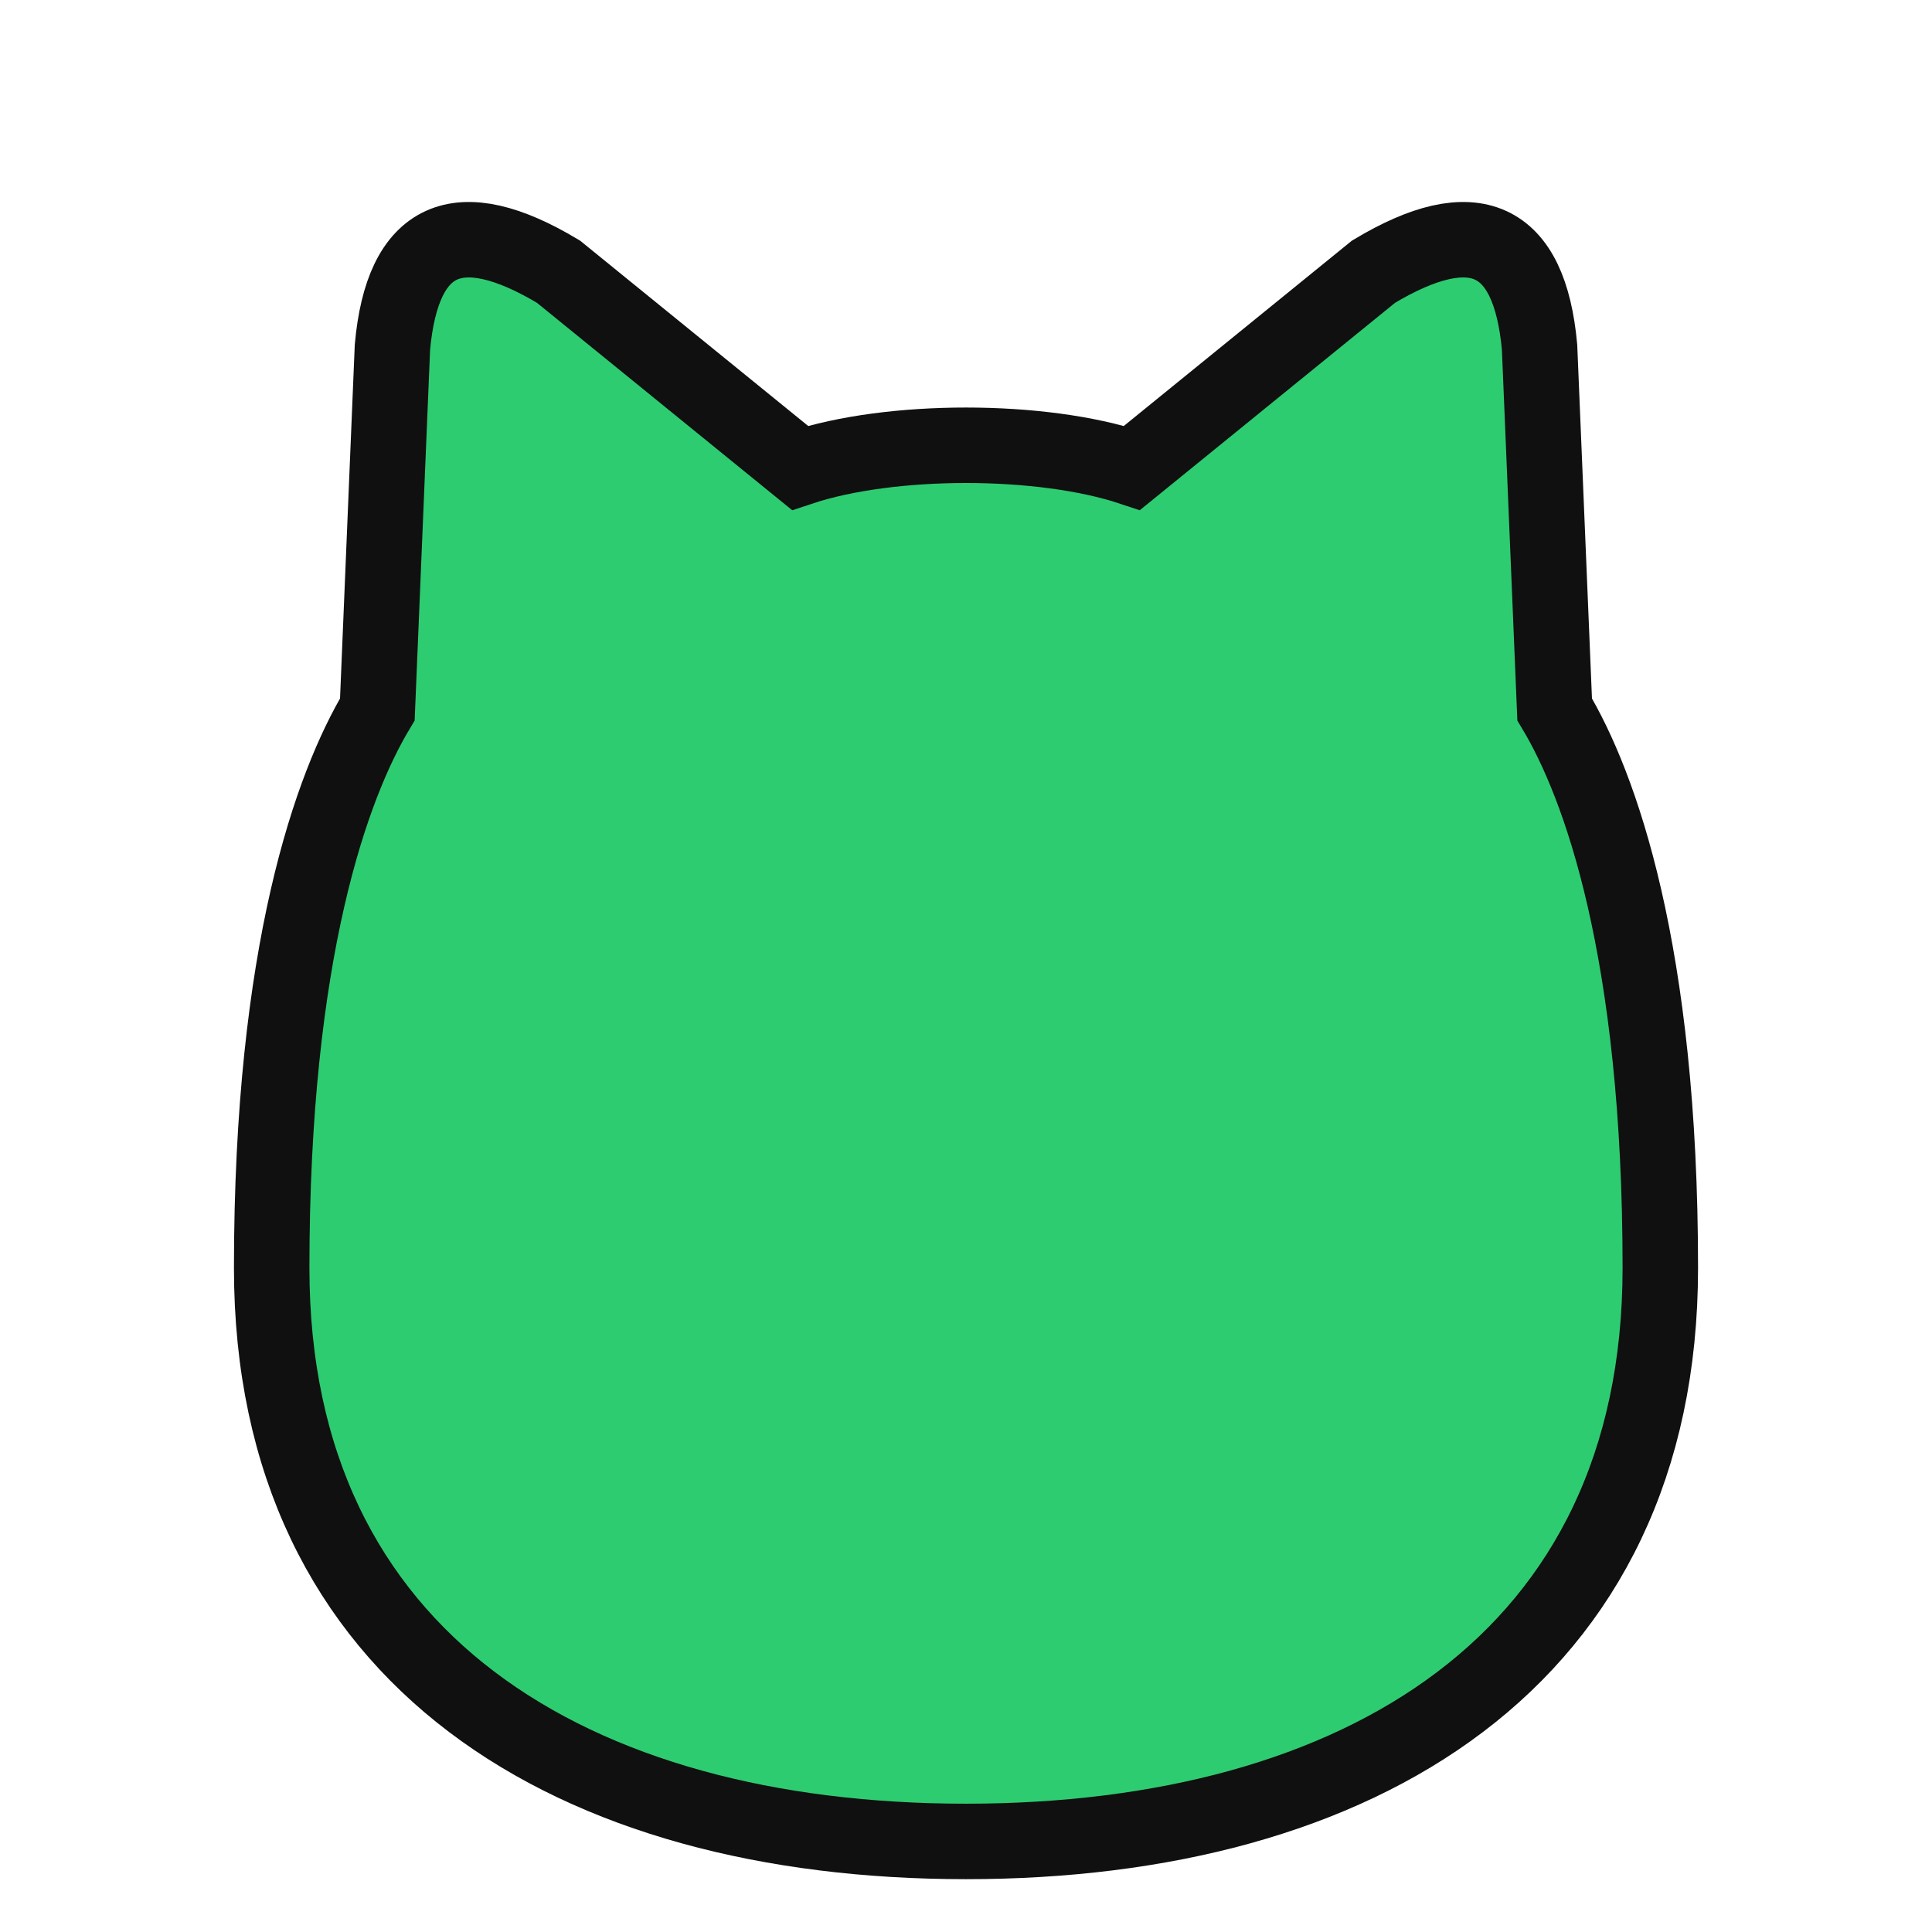
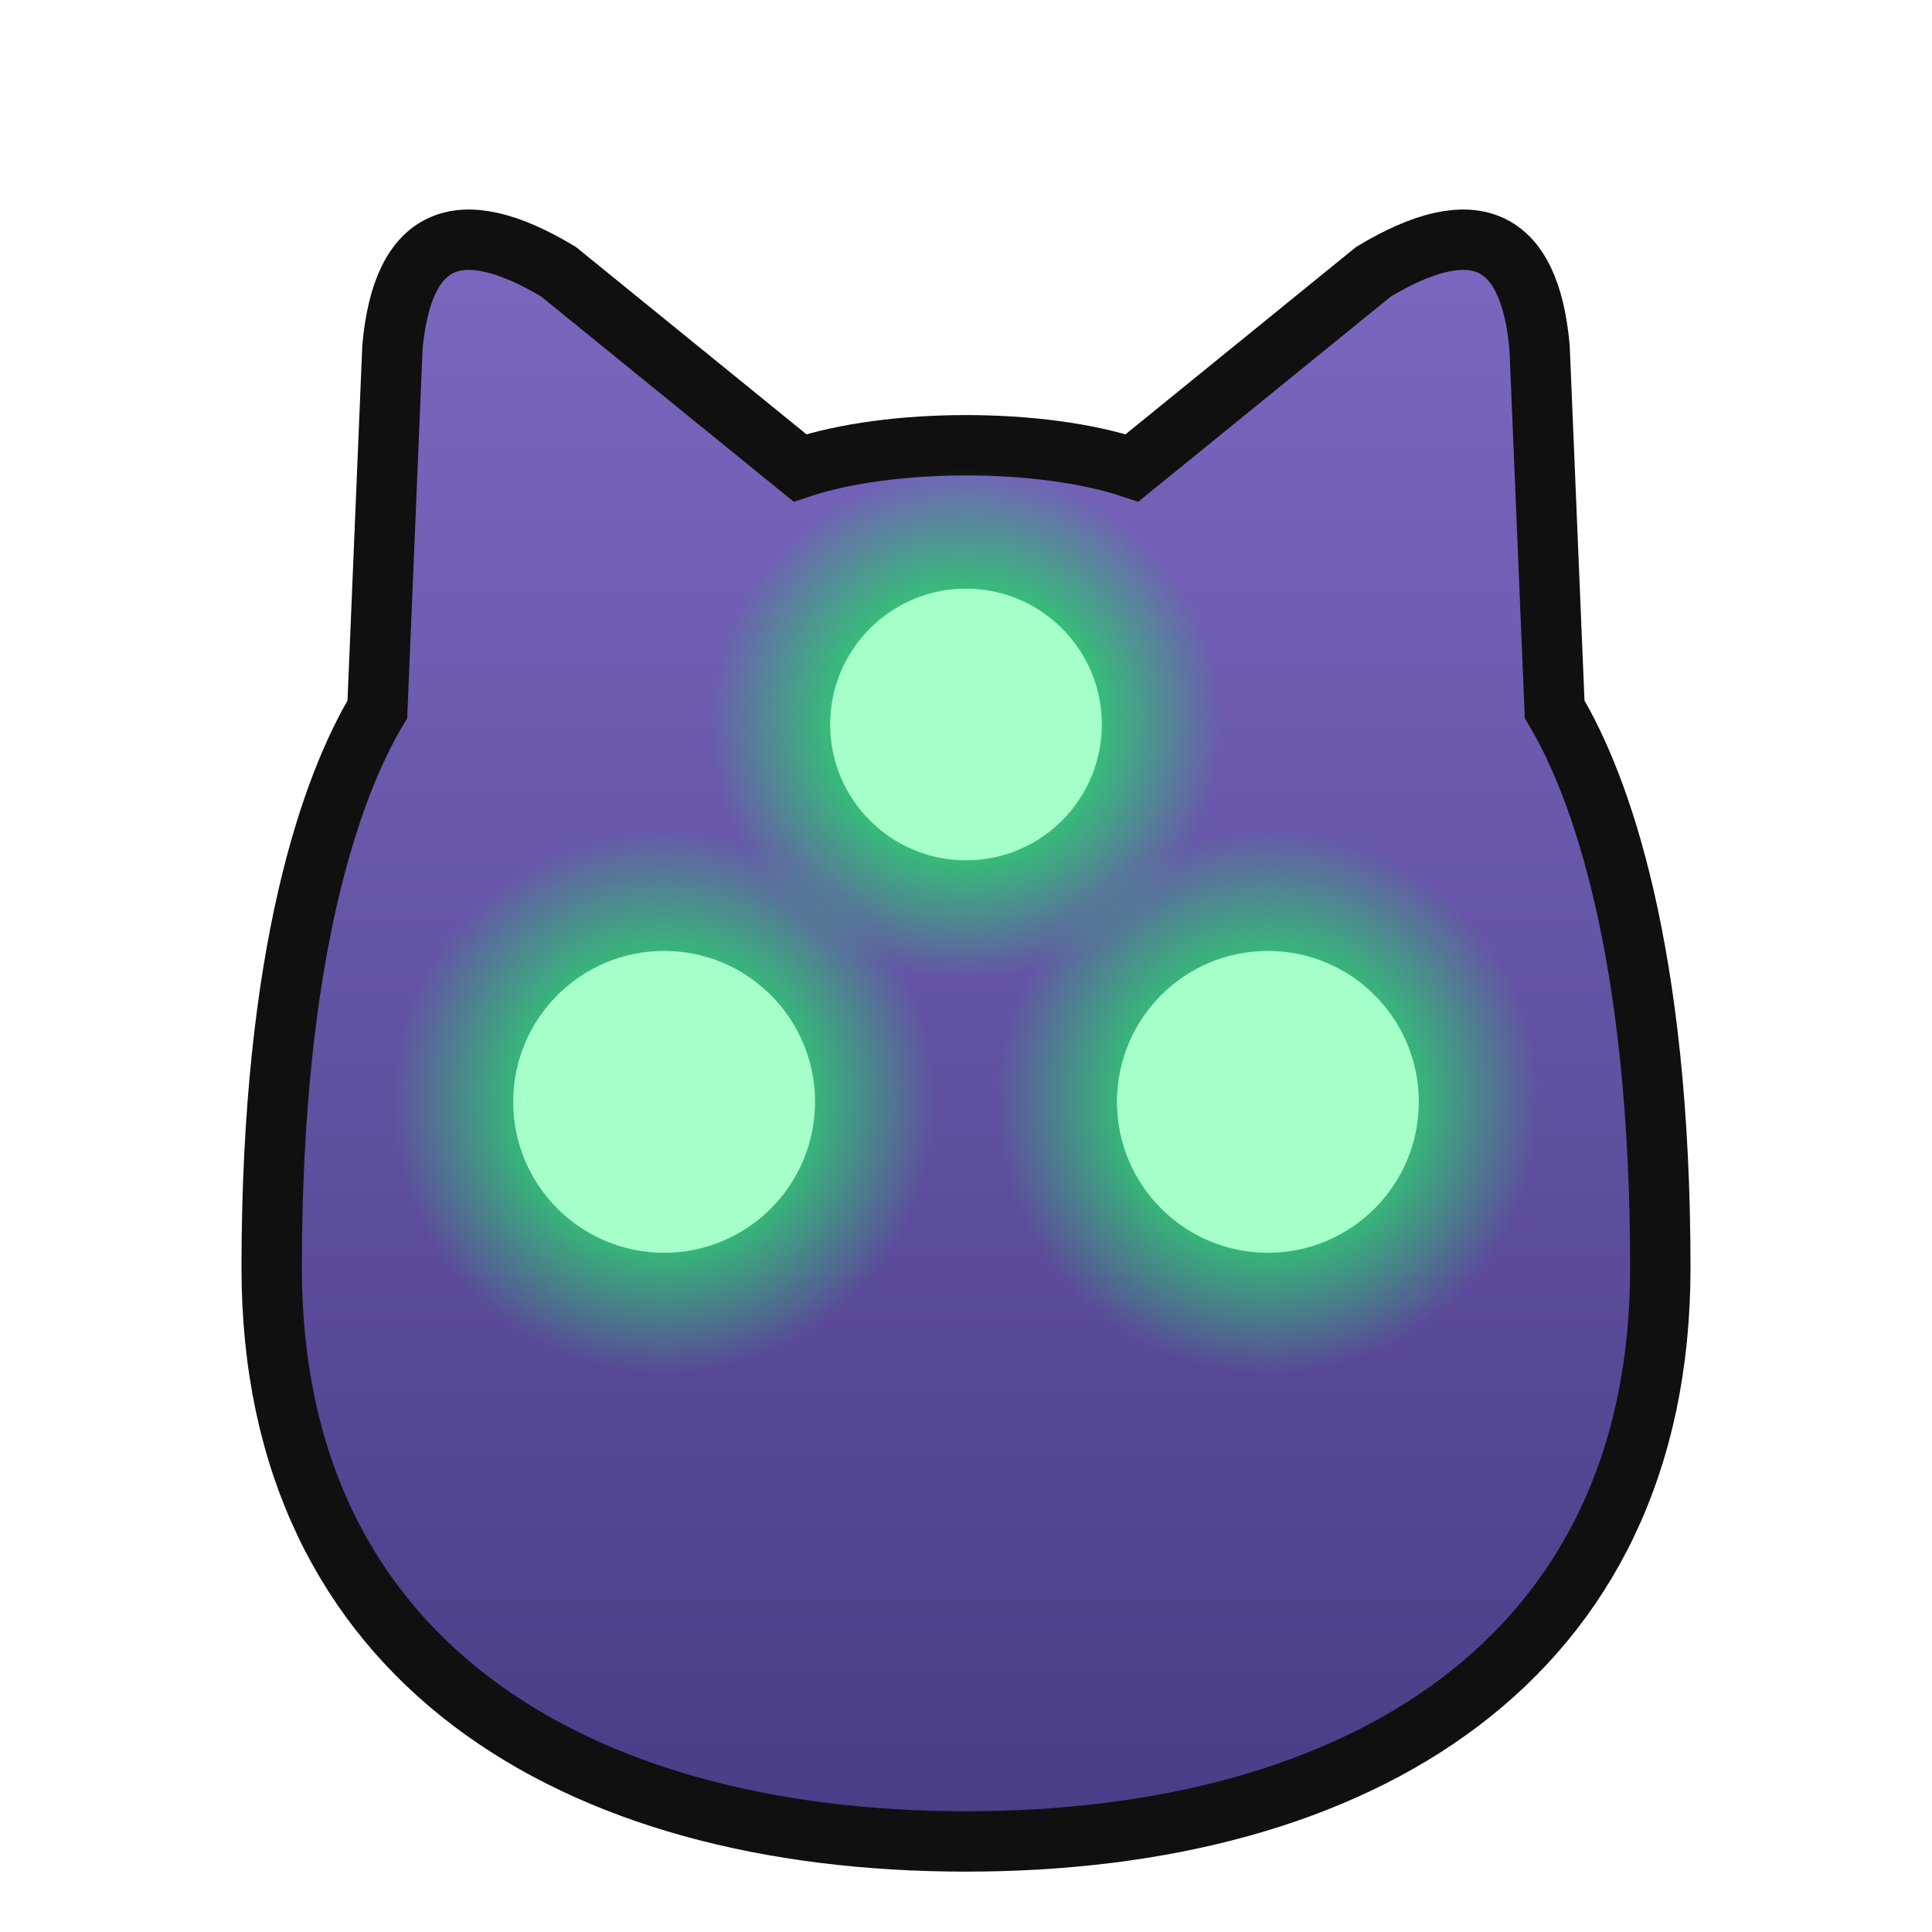
<svg xmlns="http://www.w3.org/2000/svg" viewBox="0 0 256 256">
-   <path fill="#2ecc71" stroke="#101010" stroke-width="10" d="M36 168 C36 126 44 104 50 94 L52 46 Q54 24 74 36 L106 62 C118 58 138 58 150 62 L182 36 Q202 24 204 46 L206 94 C212 104 220 126 220 168 C220 220 180 244 128 244 C76 244 36 220 36 168 Z" />
+   <defs>
+     <radialGradient id="g">
+       <stop offset="0" stop-color="#a4ffc8" />
+       <stop offset="0.45" stop-color="#2ecc71" />
+       <stop offset="1" stop-color="#2ecc71" stop-opacity="0" />
+     </radialGradient>
+     <linearGradient id="fur" x1="0" y1="0" x2="0" y2="1">
+       <stop offset="0" stop-color="#7a68c0" />
+       <stop offset="1" stop-color="#4a3c86" />
+     </linearGradient>
+   </defs>
+   <path fill="url(#fur)" stroke="#101010" stroke-width="8" d="M36 168 C36 126 44 104 50 94 L52 46 Q54 24 74 36 L106 62 C118 58 138 58 150 62 L182 36 Q202 24 204 46 L206 94 C212 104 220 126 220 168 C220 220 180 244 128 244 C76 244 36 220 36 168 Z" />
+   <circle fill="url(#g)" cx="128" cy="96" r="34" />
+   <circle fill="url(#g)" cx="88" cy="146" r="36" />
+   <circle fill="url(#g)" cx="168" cy="146" r="36" />
+   <circle fill="#a4ffc8" cx="128" cy="96" r="18" />
+   <circle fill="#a4ffc8" cx="88" cy="146" r="20" />
+   <circle fill="#a4ffc8" cx="168" cy="146" r="20" />
</svg>
